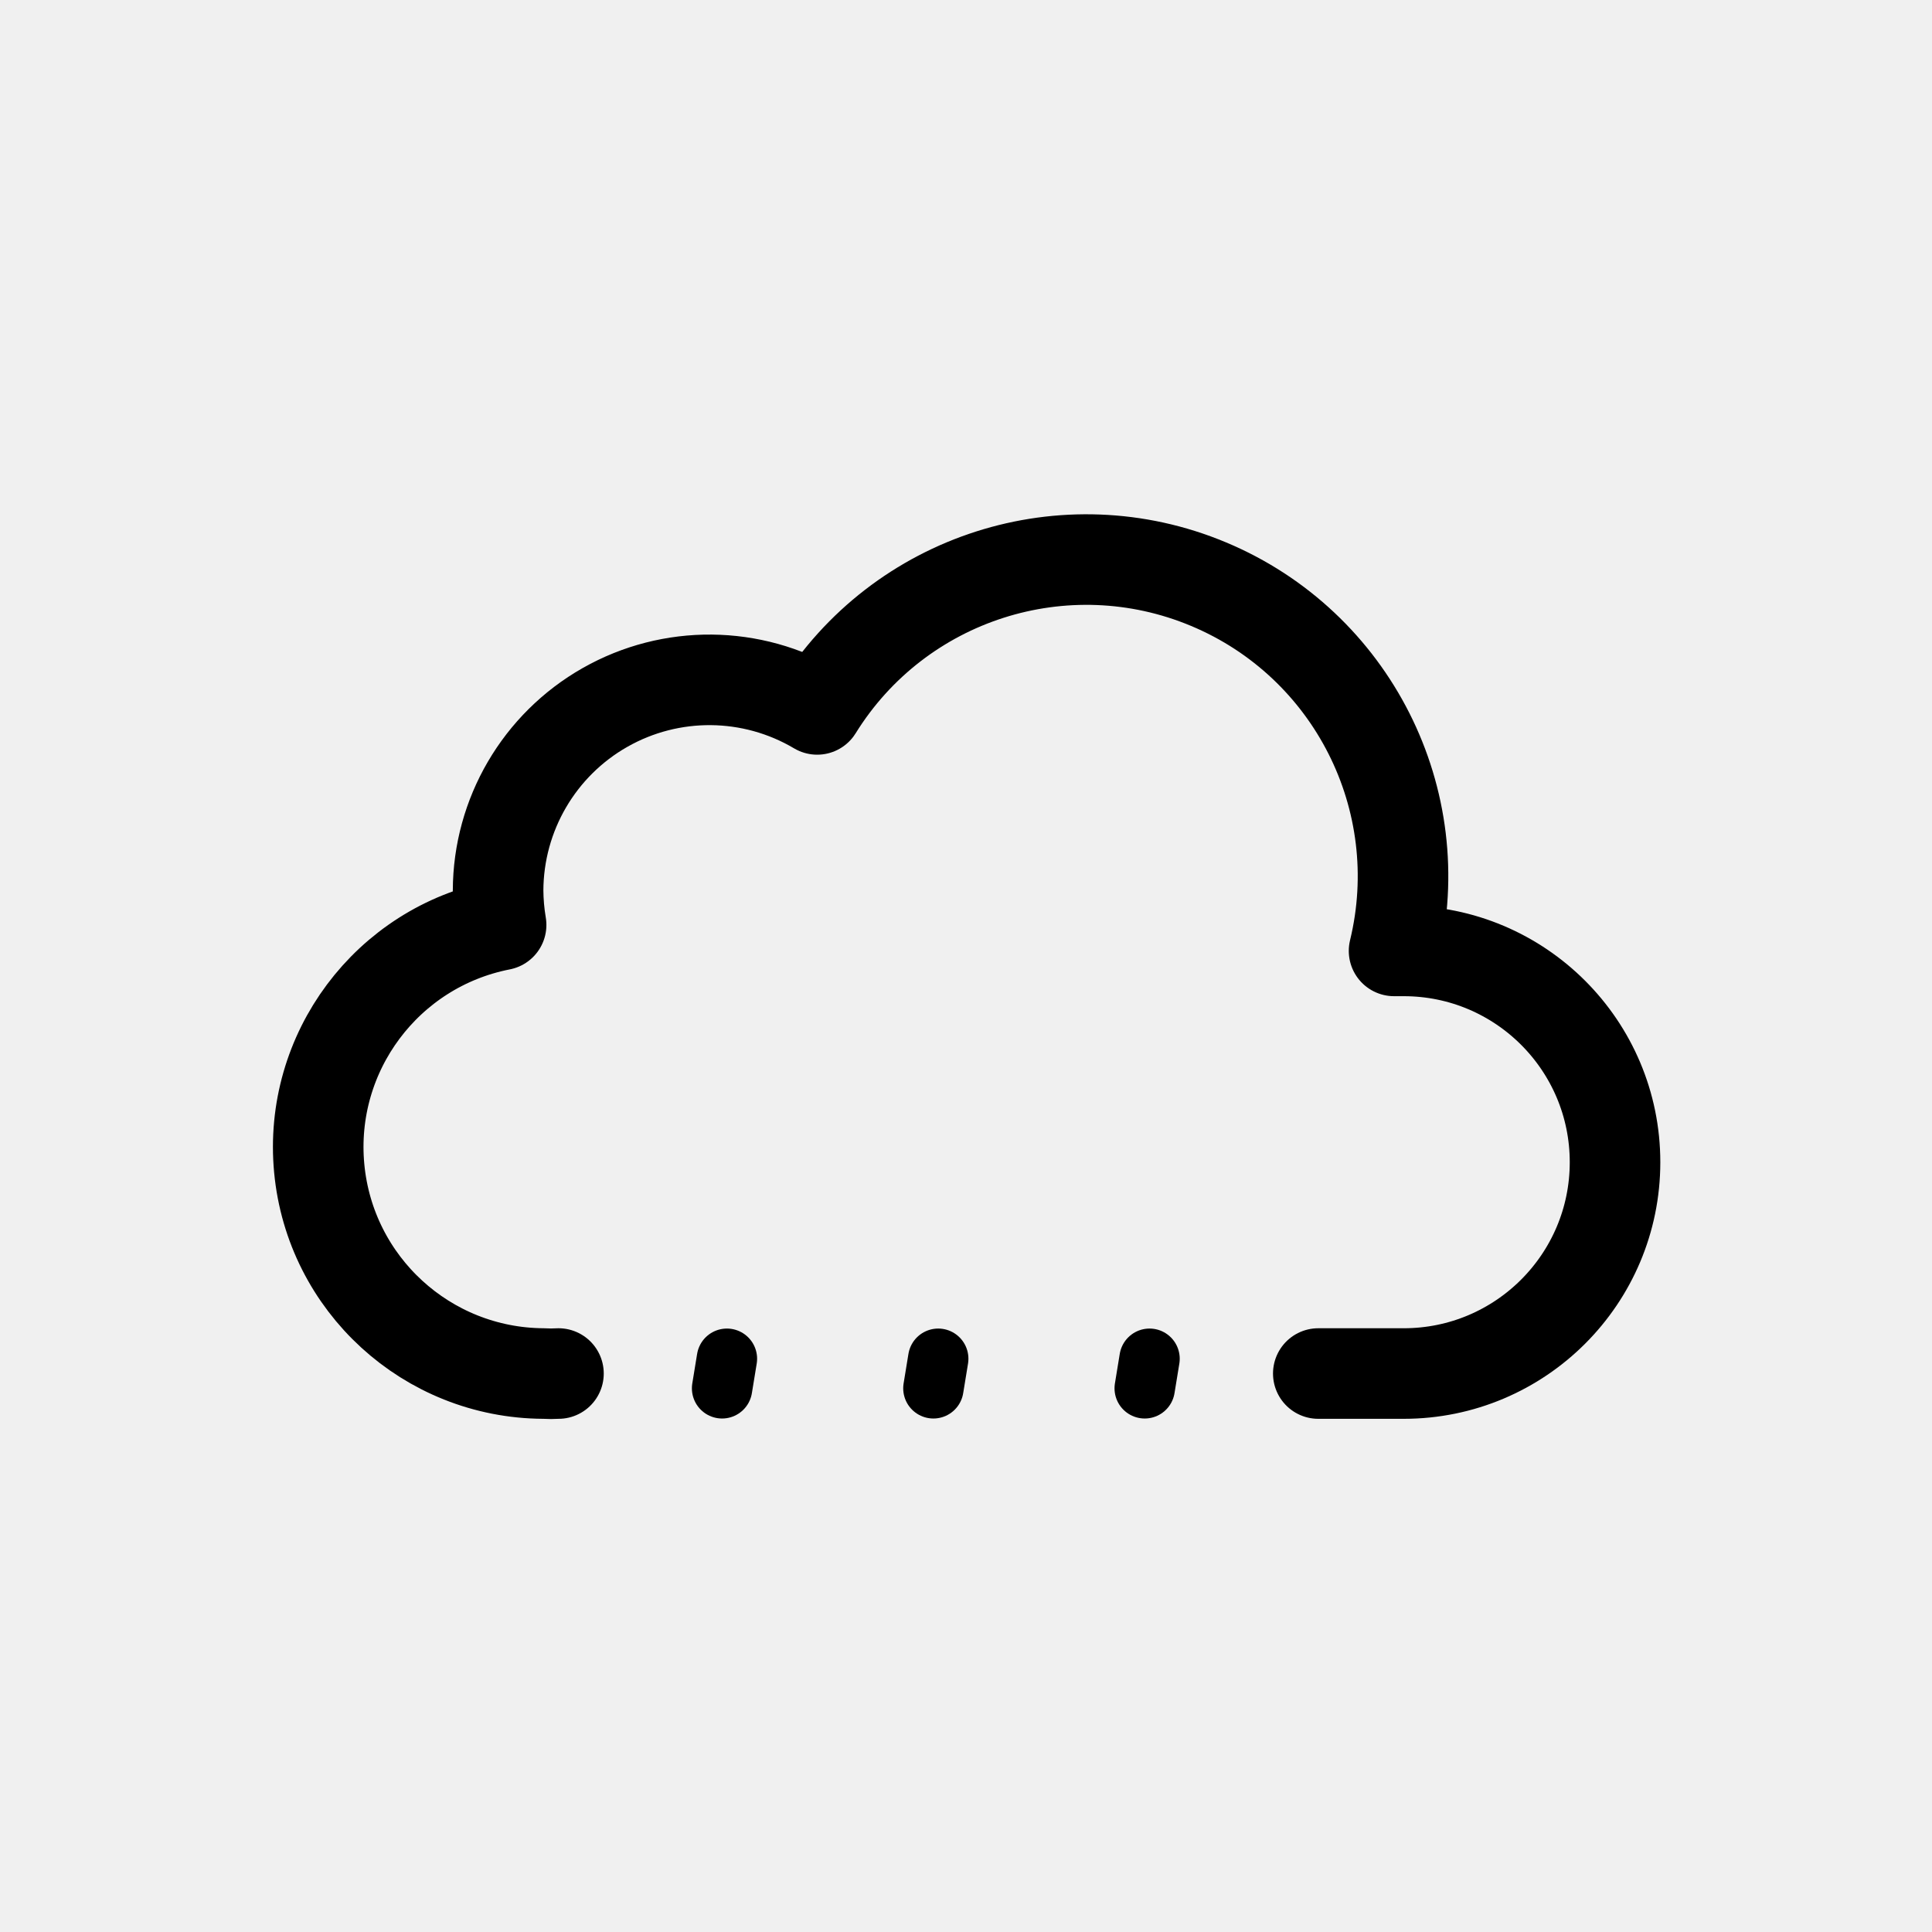
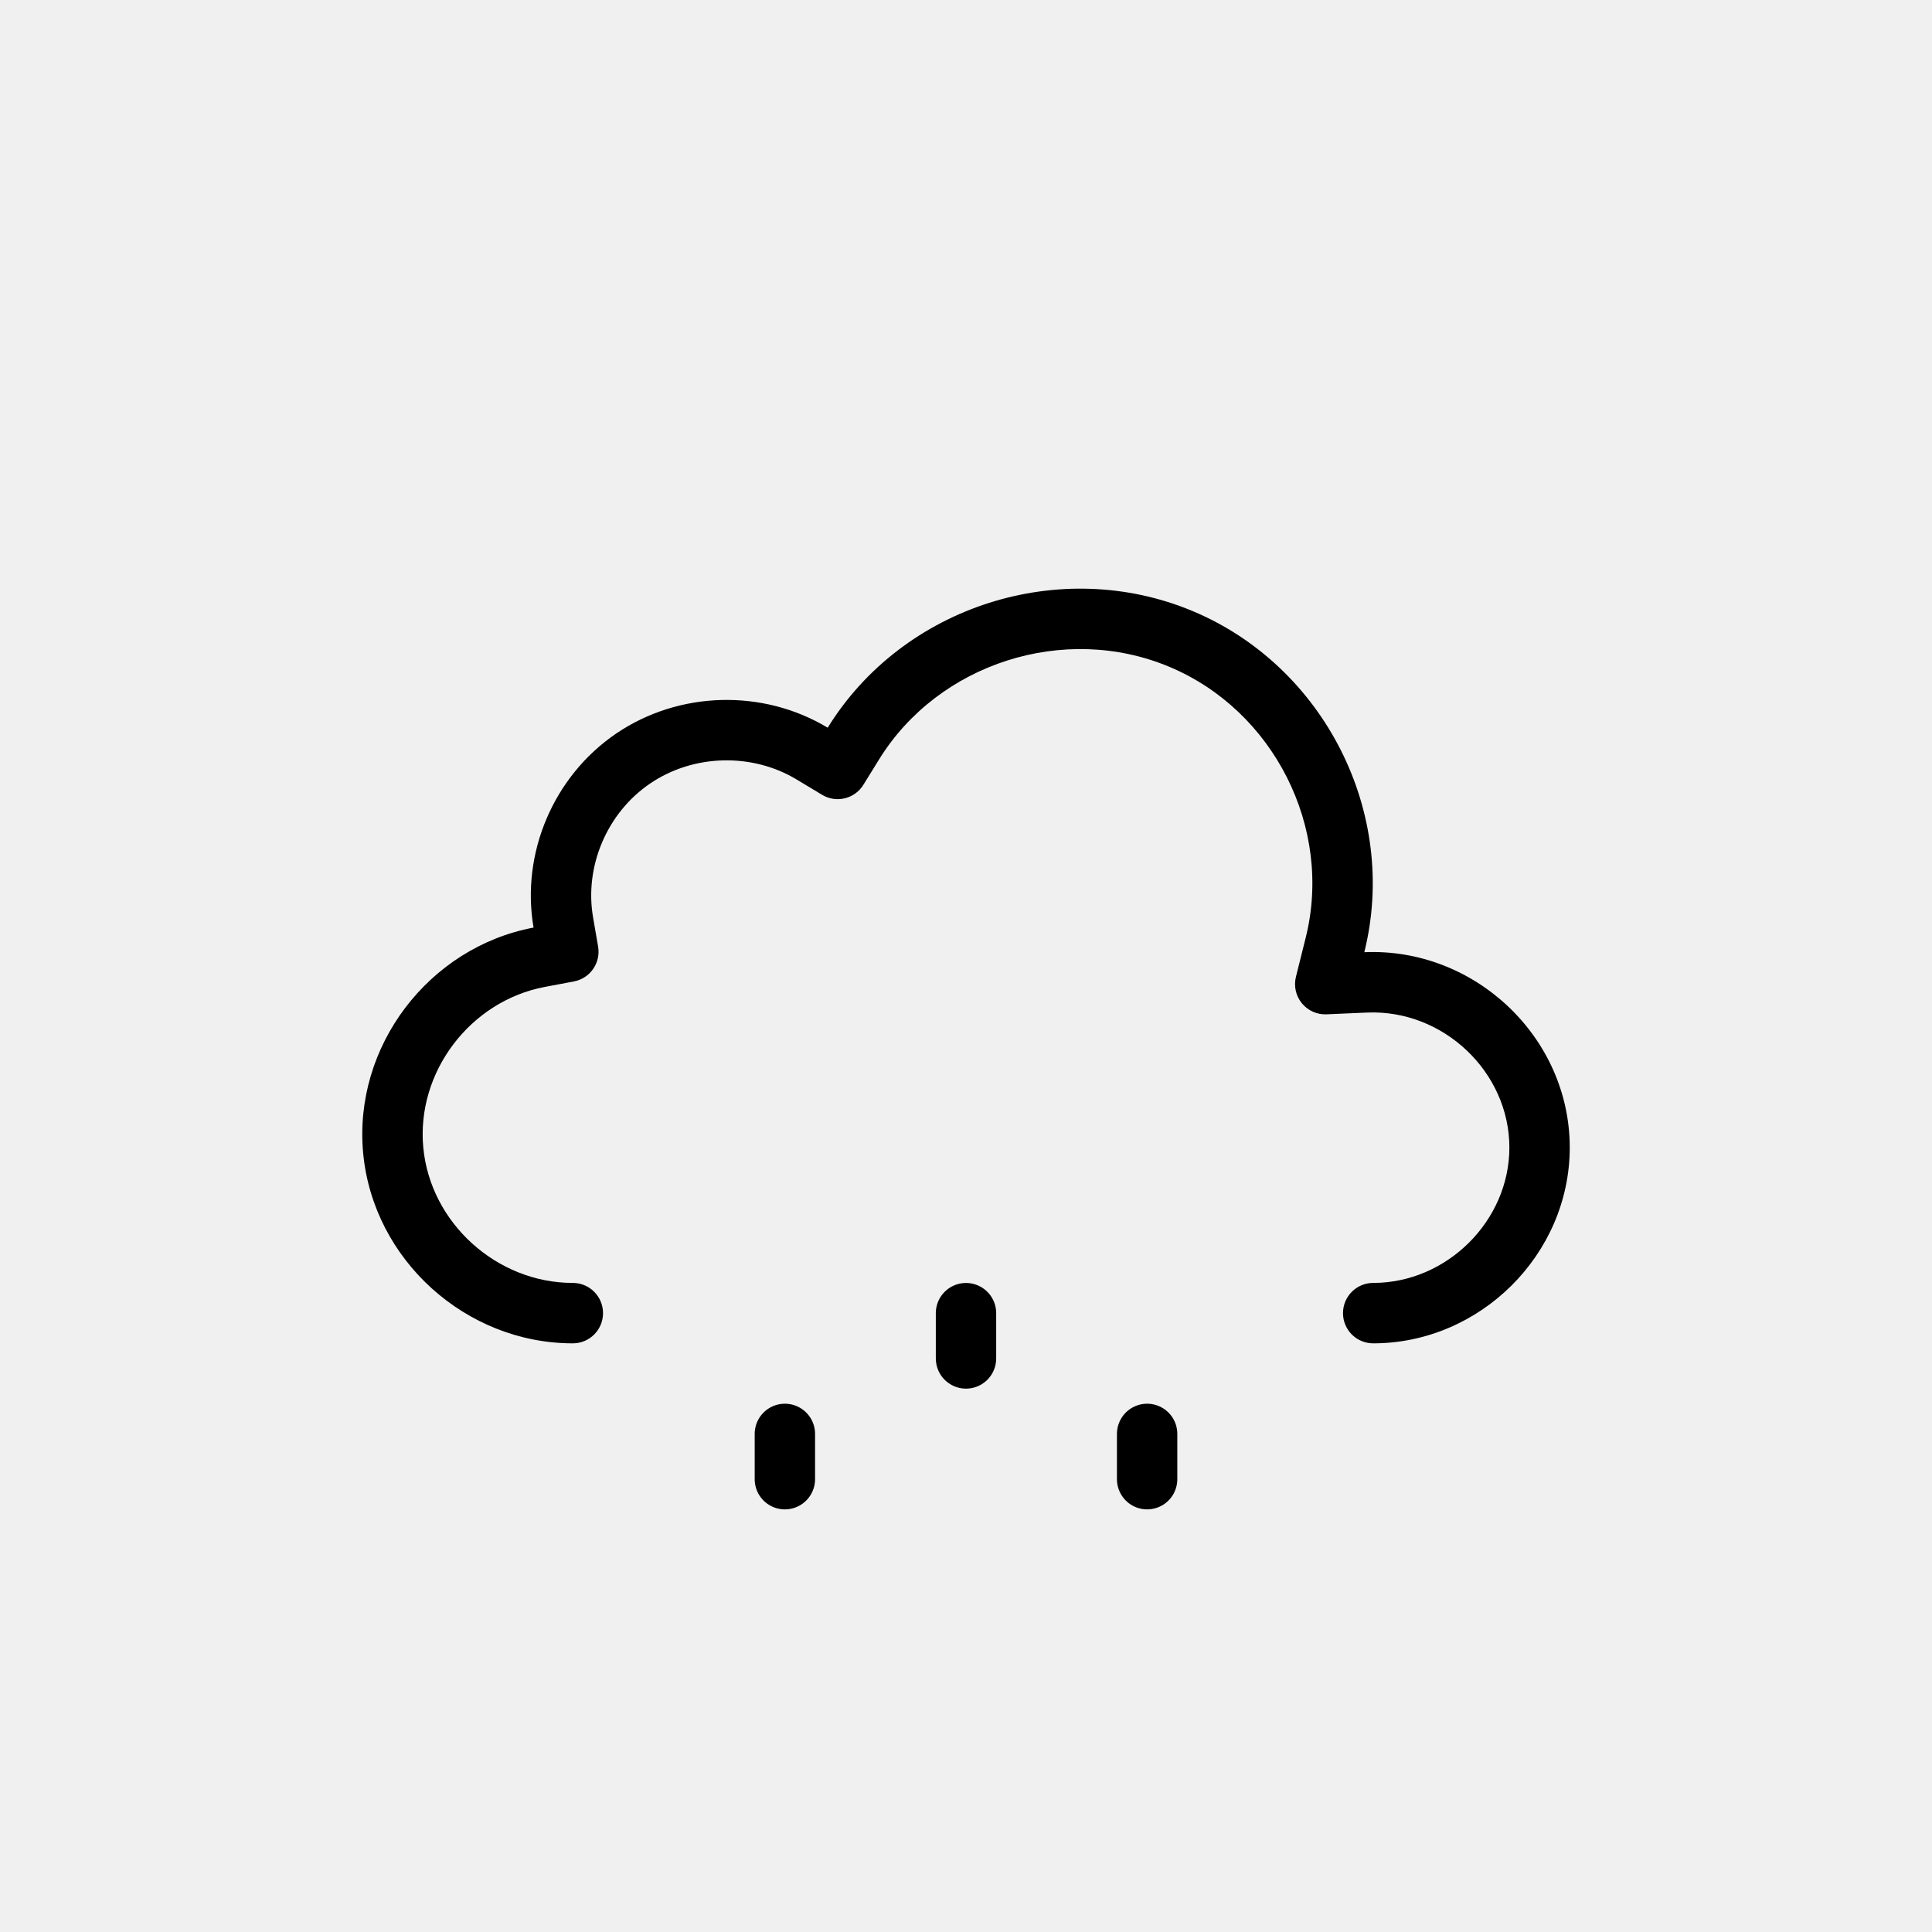
- <svg xmlns="http://www.w3.org/2000/svg" viewBox="0 0 64 64">
-   <path fill="none" stroke="currentColor" stroke-linecap="round" stroke-linejoin="round" stroke-width="3" d="M43.67 45.5h2.83a7 7 0 000-14h-.32a10.49 10.49 0 00-19.11-8 7 7 0 00-10.57 6 7.21 7.21 0 00.1 1.14A7.5 7.5 0 0018 45.5a4.19 4.19 0 00.5 0v0" />
-   <g>
-     <path fill="none" stroke="currentColor" stroke-linecap="round" stroke-miterlimit="10" stroke-width="2" d="M24.08 45.01l-.16.98" />
-     <animateTransform attributeName="transform" dur="1.5s" repeatCount="indefinite" type="translate" values="1 -5; -2 10" />
-     <animate attributeName="opacity" dur="1.5s" repeatCount="indefinite" values="0;1;1;0" />
+ <svg xmlns="http://www.w3.org/2000/svg" viewBox="0 0 128 128" fill="none">
+   <g id="drizzle" clip-path="url(#clip0_2038_14065)">
+     <g id="Sky">
+       <g id="Clouds">
+         <g id="Cloud">
+           <path id="Cloud_2" fill-rule="evenodd" clip-rule="evenodd" d="M54.837 48.212C59.827 40.138 70.265 36.824 79.008 40.482C87.742 44.136 92.684 53.883 90.389 63.086C97.683 62.767 104 68.707 104 76.028C104 83.116 98.048 89 90.977 89C89.872 89 88.977 88.104 88.977 86.999C88.977 85.893 89.872 84.997 90.977 84.997C95.864 84.997 100 80.88 100 76.028C100 71.026 95.622 66.864 90.563 67.085L87.887 67.201C87.256 67.229 86.65 66.957 86.251 66.468C85.851 65.979 85.706 65.33 85.859 64.717L86.508 62.117C88.32 54.848 84.391 47.073 77.466 44.175C70.525 41.271 62.189 43.927 58.239 50.317L57.2 51.998C56.624 52.929 55.407 53.224 54.469 52.66L52.777 51.642C49.812 49.859 45.932 49.966 43.071 51.91C40.221 53.847 38.71 57.392 39.292 60.775L39.626 62.715C39.811 63.792 39.099 64.819 38.026 65.022L36.092 65.387C31.142 66.323 27.572 71.044 28.044 76.031C28.515 81.021 32.91 84.998 37.952 84.997C39.056 84.997 39.952 85.893 39.952 86.998C39.953 88.103 39.057 89 37.953 89C30.869 89.001 24.729 83.475 24.061 76.408C23.394 69.341 28.391 62.769 35.35 61.454C34.5 56.515 36.683 51.413 40.824 48.599C44.975 45.778 50.536 45.625 54.837 48.212Z" fill="currentColor" />
+         </g>
+       </g>
+     </g>
+     <g id="Precipitation">
+       <g id="Raindrops">
+         <path id="Raindrop 1" d="M52 87V90" stroke="currentColor" stroke-width="4" stroke-linecap="round" transform="translate(0, 8)" />
+         <path id="Raindrop 2" d="M64 87V90" stroke="currentColor" stroke-width="4" stroke-linecap="round" transform="translate(0, 0)" />
+         <path id="Raindrop 3" d="M76 87V90" stroke="currentColor" stroke-width="4" stroke-linecap="round" transform="translate(0, 8)" />
+       </g>
+     </g>
  </g>
-   <g>
-     <path fill="none" stroke="currentColor" stroke-linecap="round" stroke-miterlimit="10" stroke-width="2" d="M31.08 45.01l-.16.98" />
-     <animateTransform attributeName="transform" begin="-0.5s" dur="1.5s" repeatCount="indefinite" type="translate" values="1 -5; -2 10" />
-     <animate attributeName="opacity" begin="-0.5s" dur="1.5s" repeatCount="indefinite" values="0;1;1;0" />
-   </g>
-   <g>
-     <path fill="none" stroke="currentColor" stroke-linecap="round" stroke-miterlimit="10" stroke-width="2" d="M38.08 45.01l-.16.98" />
-     <animateTransform attributeName="transform" begin="-1s" dur="1.5s" repeatCount="indefinite" type="translate" values="1 -5; -2 10" />
-     <animate attributeName="opacity" begin="-1s" dur="1.5s" repeatCount="indefinite" values="0;1;1;0" />
-   </g>
+   <defs>
+     <clipPath id="clip0_2038_14065">
+       <rect width="128" height="128" fill="white" />
+     </clipPath>
+   </defs>
</svg>
